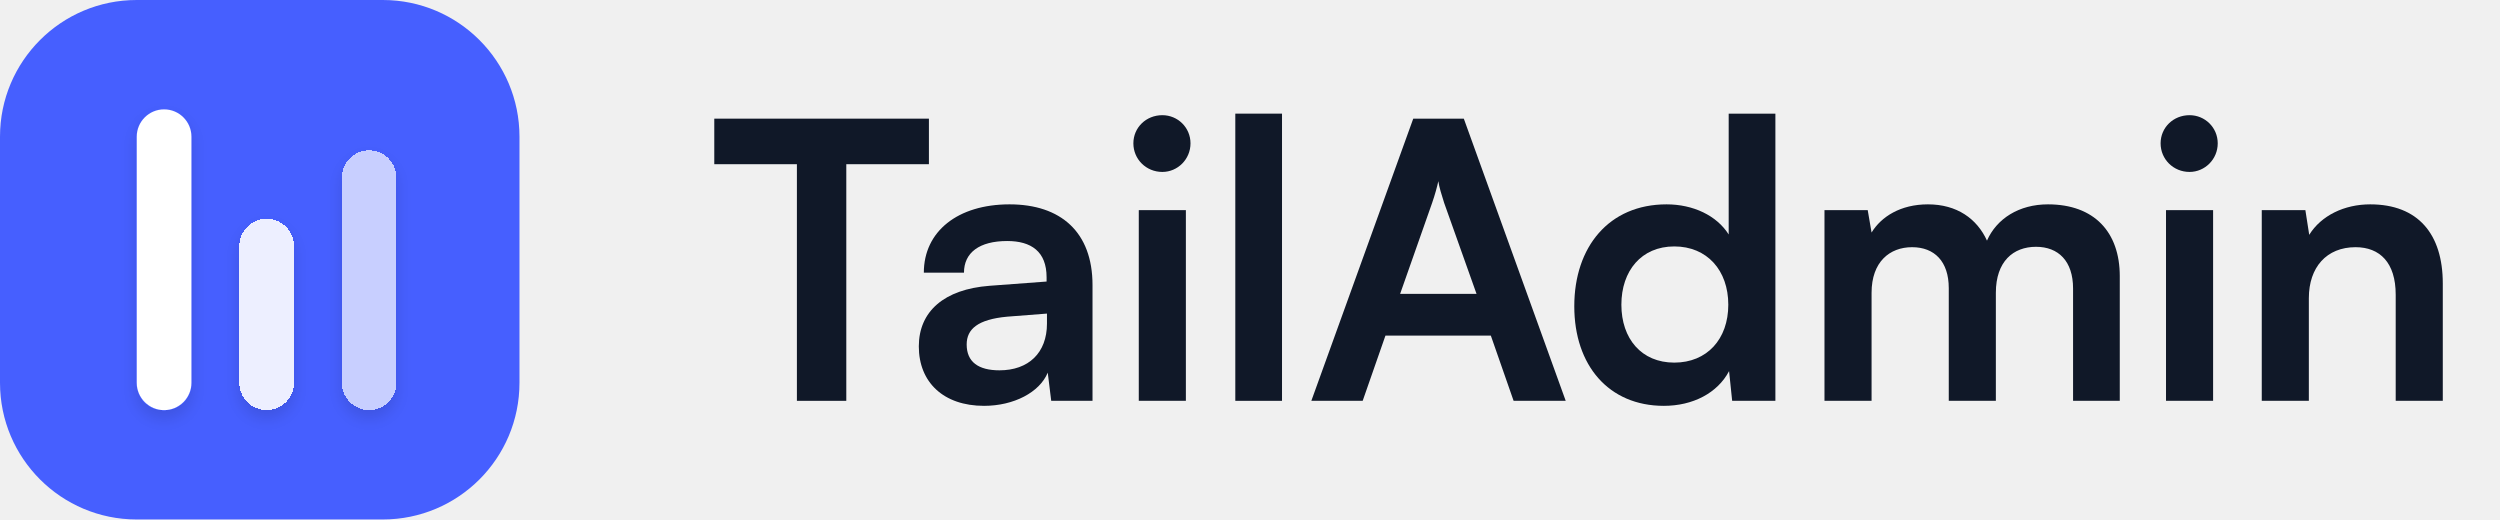
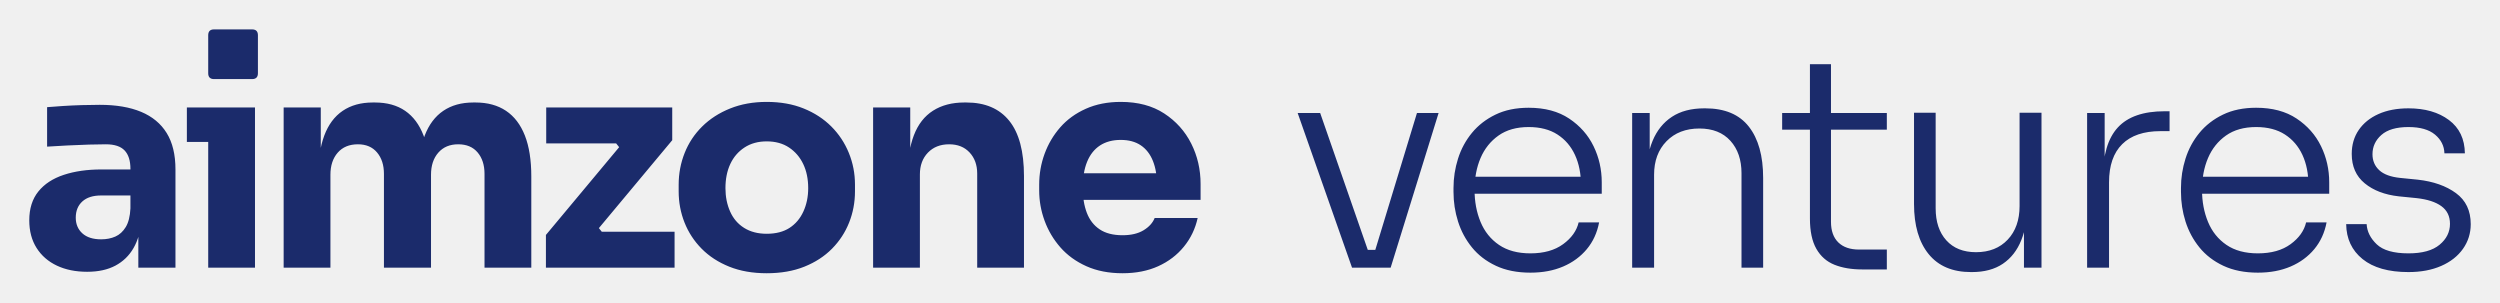
- <svg xmlns="http://www.w3.org/2000/svg" width="154" height="32" viewBox="0 0 154 32" fill="none">
-   <path d="M0 8.421C0 3.77 3.77 0 8.421 0H23.579C28.23 0 32 3.77 32 8.421V23.579C32 28.23 28.23 32 23.579 32H8.421C3.77 32 0 28.23 0 23.579V8.421Z" fill="#465FFF" />
-   <g filter="url(#filter0_d_1624_24907)">
-     <path d="M8.424 8.422C8.424 7.491 9.178 6.737 10.108 6.737V6.737C11.038 6.737 11.792 7.491 11.792 8.422V23.579C11.792 24.51 11.038 25.264 10.108 25.264V25.264C9.178 25.264 8.424 24.51 8.424 23.579V8.422Z" fill="white" />
-   </g>
-   <g filter="url(#filter1_d_1624_24907)">
-     <path d="M14.742 15.157C14.742 14.227 15.496 13.473 16.426 13.473V13.473C17.357 13.473 18.111 14.227 18.111 15.157V23.578C18.111 24.508 17.357 25.262 16.426 25.262V25.262C15.496 25.262 14.742 24.508 14.742 23.578V15.157Z" fill="white" fill-opacity="0.9" shape-rendering="crispEdges" />
-   </g>
-   <g filter="url(#filter2_d_1624_24907)">
-     <path d="M21.055 10.946C21.055 10.016 21.809 9.262 22.739 9.262V9.262C23.669 9.262 24.423 10.016 24.423 10.946V23.578C24.423 24.508 23.669 25.262 22.739 25.262V25.262C21.809 25.262 21.055 24.508 21.055 23.578V10.946Z" fill="white" fill-opacity="0.7" shape-rendering="crispEdges" />
-   </g>
-   <path d="M44 10.115H49.089V24.691H52.132V10.115H57.221V7.309H44V10.115Z" fill="#101828" />
-   <path d="M60.617 25C62.448 25 64.042 24.168 64.541 22.955L64.755 24.691H67.299V17.558C67.299 14.3 65.349 12.588 62.187 12.588C59.001 12.588 56.908 14.252 56.908 16.797H59.381C59.381 15.56 60.332 14.847 62.044 14.847C63.519 14.847 64.47 15.489 64.47 17.082V17.343L60.95 17.605C58.168 17.819 56.599 19.174 56.599 21.338C56.599 23.549 58.121 25 60.617 25ZM61.569 22.812C60.261 22.812 59.547 22.289 59.547 21.219C59.547 20.268 60.237 19.674 62.044 19.507L64.493 19.317V19.935C64.493 21.742 63.352 22.812 61.569 22.812Z" fill="#101828" />
-   <path d="M71.6 10.591C72.551 10.591 73.335 9.806 73.335 8.831C73.335 7.856 72.551 7.095 71.6 7.095C70.601 7.095 69.816 7.856 69.816 8.831C69.816 9.806 70.601 10.591 71.6 10.591ZM70.149 24.691H73.05V12.944H70.149V24.691Z" fill="#101828" />
-   <path d="M78.972 24.691V7H76.095V24.691H78.972Z" fill="#101828" />
-   <path d="M83.941 24.691L85.344 20.672H91.835L93.238 24.691H96.448L90.171 7.309H87.056L80.778 24.691H83.941ZM88.221 12.493C88.387 12.017 88.53 11.494 88.601 11.161C88.649 11.518 88.815 12.041 88.958 12.493L90.955 18.104H86.247L88.221 12.493Z" fill="#101828" />
-   <path d="M102.493 25C104.276 25 105.798 24.215 106.511 22.86L106.701 24.691H109.364V7H106.487V14.443C105.75 13.277 104.3 12.588 102.659 12.588C99.116 12.588 96.976 15.203 96.976 18.865C96.976 22.503 99.092 25 102.493 25ZM103.135 22.337C101.113 22.337 99.877 20.863 99.877 18.77C99.877 16.678 101.113 15.18 103.135 15.18C105.156 15.18 106.463 16.654 106.463 18.77C106.463 20.886 105.156 22.337 103.135 22.337Z" fill="#101828" />
-   <path d="M115.289 24.691V18.033C115.289 16.131 116.406 15.227 117.785 15.227C119.164 15.227 120.044 16.107 120.044 17.748V24.691H122.945V18.033C122.945 16.107 124.015 15.203 125.418 15.203C126.797 15.203 127.701 16.083 127.701 17.771V24.691H130.578V17.011C130.578 14.3 129.008 12.588 126.155 12.588C124.372 12.588 122.993 13.468 122.398 14.823C121.78 13.468 120.543 12.588 118.76 12.588C117.072 12.588 115.883 13.349 115.289 14.324L115.051 12.944H112.388V24.691H115.289Z" fill="#101828" />
-   <path d="M134.876 10.591C135.827 10.591 136.612 9.806 136.612 8.831C136.612 7.856 135.827 7.095 134.876 7.095C133.877 7.095 133.093 7.856 133.093 8.831C133.093 9.806 133.877 10.591 134.876 10.591ZM133.426 24.691H136.327V12.944H133.426V24.691Z" fill="#101828" />
-   <path d="M142.225 24.691V18.366C142.225 16.464 143.318 15.227 145.102 15.227C146.6 15.227 147.575 16.178 147.575 18.152V24.691H150.476V17.462C150.476 14.419 148.954 12.588 146.005 12.588C144.412 12.588 142.985 13.277 142.248 14.466L142.011 12.944H139.324V24.691H142.225Z" fill="#101828" />
-   <defs>
-     <filter id="filter0_d_1624_24907" x="7.424" y="6.237" width="5.368" height="20.526" filterUnits="userSpaceOnUse" color-interpolation-filters="sRGB">
-       <feFlood flood-opacity="0" result="BackgroundImageFix" />
-       <feColorMatrix in="SourceAlpha" type="matrix" values="0 0 0 0 0 0 0 0 0 0 0 0 0 0 0 0 0 0 127 0" result="hardAlpha" />
-       <feOffset dy="0.5" />
-       <feGaussianBlur stdDeviation="0.5" />
-       <feComposite in2="hardAlpha" operator="out" />
-       <feColorMatrix type="matrix" values="0 0 0 0 0 0 0 0 0 0 0 0 0 0 0 0 0 0 0.12 0" />
-       <feBlend mode="normal" in2="BackgroundImageFix" result="effect1_dropShadow_1624_24907" />
-       <feBlend mode="normal" in="SourceGraphic" in2="effect1_dropShadow_1624_24907" result="shape" />
-     </filter>
-     <filter id="filter1_d_1624_24907" x="13.742" y="12.973" width="5.368" height="13.79" filterUnits="userSpaceOnUse" color-interpolation-filters="sRGB">
-       <feFlood flood-opacity="0" result="BackgroundImageFix" />
-       <feColorMatrix in="SourceAlpha" type="matrix" values="0 0 0 0 0 0 0 0 0 0 0 0 0 0 0 0 0 0 127 0" result="hardAlpha" />
-       <feOffset dy="0.5" />
-       <feGaussianBlur stdDeviation="0.5" />
-       <feComposite in2="hardAlpha" operator="out" />
-       <feColorMatrix type="matrix" values="0 0 0 0 0 0 0 0 0 0 0 0 0 0 0 0 0 0 0.12 0" />
-       <feBlend mode="normal" in2="BackgroundImageFix" result="effect1_dropShadow_1624_24907" />
-       <feBlend mode="normal" in="SourceGraphic" in2="effect1_dropShadow_1624_24907" result="shape" />
-     </filter>
-     <filter id="filter2_d_1624_24907" x="20.055" y="8.762" width="5.368" height="18" filterUnits="userSpaceOnUse" color-interpolation-filters="sRGB">
-       <feFlood flood-opacity="0" result="BackgroundImageFix" />
-       <feColorMatrix in="SourceAlpha" type="matrix" values="0 0 0 0 0 0 0 0 0 0 0 0 0 0 0 0 0 0 127 0" result="hardAlpha" />
-       <feOffset dy="0.5" />
-       <feGaussianBlur stdDeviation="0.5" />
-       <feComposite in2="hardAlpha" operator="out" />
-       <feColorMatrix type="matrix" values="0 0 0 0 0 0 0 0 0 0 0 0 0 0 0 0 0 0 0.12 0" />
-       <feBlend mode="normal" in2="BackgroundImageFix" result="effect1_dropShadow_1624_24907" />
-       <feBlend mode="normal" in="SourceGraphic" in2="effect1_dropShadow_1624_24907" result="shape" />
-     </filter>
-   </defs>
+ <svg xmlns="http://www.w3.org/2000/svg" viewBox="-6.91 8.49 855.02 103.42" width="3420" height="414" role="img" aria-label="AIMZONE Ventures">
+   <path fill="#1B2B6B" d="M40.4 100.0V83.8H37.7V66.2Q37.7 62.0 35.7 59.9Q33.7 57.8 29.3 57.8Q27.1 57.8 23.5 57.9Q19.9 58.0 16.1 58.2Q12.3 58.4 9.2 58.6V45.1Q11.5 44.9 14.6 44.7Q17.7 44.5 21.0 44.4Q24.3 44.3 27.2 44.3Q35.6 44.3 41.35 46.7Q47.1 49.1 50.1 53.95Q53.1 58.8 53.1 66.4V100.0ZM22.9 101.4Q17.0 101.4 12.55 99.3Q8.1 97.2 5.6 93.25Q3.1 89.3 3.1 83.8Q3.1 77.8 6.2 73.95Q9.3 70.1 14.9 68.25Q20.5 66.4 27.8 66.4H39.5V75.3H27.7Q23.5 75.3 21.25 77.35Q19.0 79.4 19.0 82.9Q19.0 86.2 21.25 88.25Q23.5 90.3 27.7 90.3Q30.4 90.3 32.55 89.35Q34.7 88.4 36.1 86.1Q37.5 83.8 37.7 79.7L41.5 83.7Q41.0 89.4 38.75 93.3Q36.5 97.2 32.55 99.3Q28.6 101.4 22.9 101.4Z M64.3 100.0V45.2H80.3V100.0ZM57 57.0V45.2H80.3V57.0Z M90.1 100.0V45.2H102.8V68.8H101.9Q101.9 60.4 104.0 54.8Q106.1 49.2 110.3 46.35Q114.5 43.5 120.6 43.5H121.3Q127.5 43.5 131.65 46.35Q135.8 49.2 137.95 54.8Q140.1 60.4 140.1 68.8H136.2Q136.2 60.4 138.35 54.8Q140.5 49.2 144.7 46.35Q148.9 43.5 155.0 43.5H155.7Q161.9 43.5 166.15 46.35Q170.4 49.2 172.6 54.8Q174.8 60.4 174.8 68.8V100.0H158.8V67.9Q158.8 63.4 156.45 60.6Q154.1 57.8 149.8 57.8Q145.5 57.8 143.0 60.65Q140.5 63.5 140.5 68.2V100.0H124.4V67.9Q124.4 63.4 122.05 60.6Q119.7 57.8 115.5 57.8Q111.1 57.8 108.6 60.65Q106.1 63.5 106.1 68.2V100.0Z M179.8 100.0V88.8L205.5 58.0V59.6L203.1 56.6L204.9 57.5H179.9V45.2H223V56.4L197.3 87.2V85.7L199.7 88.7L197.9 87.7H223.8V100.0Z M255.3 101.9Q248.1 101.9 242.5 99.65Q236.9 97.4 233.05 93.5Q229.2 89.6 227.2 84.55Q225.2 79.5 225.2 73.9V71.6Q225.2 65.9 227.25 60.75Q229.3 55.6 233.25 51.7Q237.2 47.8 242.8 45.55Q248.4 43.3 255.3 43.3Q262.4 43.3 267.95 45.55Q273.5 47.8 277.4 51.7Q281.3 55.6 283.4 60.75Q285.5 65.9 285.5 71.6V73.9Q285.5 79.5 283.5 84.55Q281.5 89.6 277.65 93.5Q273.8 97.4 268.2 99.65Q262.6 101.9 255.3 101.9ZM255.3 88.4Q260.0 88.4 263.1 86.4Q266.2 84.4 267.85 80.8Q269.5 77.2 269.5 72.8Q269.5 68.1 267.8 64.55Q266.1 61.0 262.95 58.9Q259.8 56.8 255.3 56.8Q250.9 56.8 247.7 58.9Q244.5 61.0 242.85 64.55Q241.2 68.1 241.2 72.8Q241.2 77.2 242.8 80.8Q244.4 84.4 247.6 86.4Q250.8 88.4 255.3 88.4Z M291.7 100.0V45.2H304.4V68.7H303.5Q303.5 60.3 305.65 54.7Q307.8 49.1 312.2 46.3Q316.6 43.5 322.9 43.5H323.6Q333.2 43.5 338.25 49.75Q343.3 56.0 343.3 68.7V100.0H327.3V67.8Q327.3 63.4 324.7 60.6Q322.1 57.8 317.7 57.8Q313.2 57.8 310.45 60.65Q307.7 63.5 307.7 68.1V100.0Z M377.0 101.9Q370.0 101.9 364.65 99.5Q359.3 97.1 355.75 93.05Q352.2 89.0 350.35 83.95Q348.5 78.9 348.5 73.6V71.6Q348.5 66.1 350.35 61.05Q352.2 56.0 355.7 52.0Q359.2 48.0 364.45 45.65Q369.7 43.3 376.4 43.3Q385.2 43.3 391.25 47.25Q397.3 51.2 400.5 57.55Q403.7 63.9 403.7 71.4V76.8H355.2V67.7H394.0L388.8 71.9Q388.8 67.0 387.4 63.5Q386.0 60.0 383.25 58.15Q380.5 56.3 376.4 56.3Q372.2 56.3 369.3 58.2Q366.4 60.1 364.9 63.75Q363.4 67.4 363.4 72.7Q363.4 77.6 364.8 81.25Q366.2 84.9 369.2 86.9Q372.2 88.9 377.0 88.9Q381.4 88.9 384.2 87.2Q387.0 85.5 388.0 83.0H402.7Q401.5 88.5 398.0 92.8Q394.5 97.1 389.2 99.5Q383.9 101.9 377.0 101.9Z M66.30 18.50H79.30Q81.30 18.50 81.30 20.50V33.50Q81.30 35.50 79.30 35.50H66.30Q64.30 35.50 64.30 33.50V20.50Q64.30 18.50 66.30 18.50Z M455.5 100.0 436.9 47.1H444.6L463.0 100.0ZM457.5 100.0V93.9H467.0V100.0ZM461.6 100.0 477.7 47.1H485.1L468.7 100.0Z M516.5 101.7Q509.7 101.7 504.7 99.35Q499.7 97.0 496.5 93.05Q493.3 89.1 491.75 84.2Q490.2 79.3 490.2 74.1V72.7Q490.2 67.6 491.75 62.7Q493.3 57.8 496.5 53.9Q499.7 50.0 504.55 47.65Q509.4 45.3 515.9 45.3Q524.2 45.3 529.75 49.0Q535.3 52.7 538.1 58.45Q540.9 64.2 540.9 70.8V74.7H493.6V68.9H535.7L533.8 71.8Q533.8 65.9 531.75 61.45Q529.7 57.0 525.75 54.45Q521.8 51.9 515.9 51.9Q509.7 51.9 505.6 54.8Q501.5 57.7 499.45 62.5Q497.4 67.3 497.4 73.4Q497.4 79.4 499.45 84.35Q501.5 89.3 505.75 92.2Q510.0 95.1 516.5 95.1Q523.4 95.1 527.7 91.95Q532.0 88.8 533.0 84.5H540.0Q539.0 89.8 535.8 93.65Q532.6 97.5 527.7 99.6Q522.8 101.7 516.5 101.7Z M551.3 100.0V47.1H557.3V69.3H556.1Q556.1 61.9 558.3 56.6Q560.5 51.3 564.9 48.4Q569.3 45.5 576.0 45.5H576.3Q586.3 45.5 591.2 51.75Q596.1 58.0 596.1 69.3V100.0H588.7V67.7Q588.7 60.8 584.9 56.6Q581.1 52.4 574.3 52.4Q567.3 52.4 563.05 56.75Q558.8 61.1 558.8 68.2V100.0Z M630.0 100.6Q624.5 100.6 620.5 99.0Q616.5 97.4 614.3 93.55Q612.1 89.7 612.1 83.2V30.4H619.3V84.3Q619.3 88.9 621.8 91.35Q624.3 93.8 628.9 93.8H638.4V100.6ZM602.6 52.8V47.1H638.4V52.8Z M667.2 101.5Q657.7 101.5 652.7 95.35Q647.7 89.2 647.7 78.2V47.0H655.1V79.7Q655.1 86.6 658.75 90.65Q662.4 94.7 668.9 94.7Q675.7 94.7 679.75 90.4Q683.8 86.1 683.8 78.9V47.0H691.3V100.0H685.3V77.9H686.5Q686.5 85.3 684.4 90.55Q682.3 95.8 678.1 98.65Q673.9 101.5 667.5 101.5Z M706.9 100.0V47.1H712.9V69.2H712.3Q712.3 57.6 717.4 52.05Q722.5 46.5 733.4 46.5H735.1V53.3H732.0Q723.4 53.3 718.9 57.75Q714.4 62.2 714.4 70.8V100.0Z M765.3 101.7Q758.5 101.7 753.5 99.35Q748.5 97.0 745.3 93.05Q742.1 89.1 740.55 84.2Q739.0 79.3 739.0 74.1V72.7Q739.0 67.6 740.55 62.7Q742.1 57.8 745.3 53.9Q748.5 50.0 753.35 47.65Q758.2 45.3 764.7 45.3Q773.0 45.3 778.55 49.0Q784.1 52.7 786.9 58.45Q789.7 64.2 789.7 70.8V74.7H742.4V68.9H784.5L782.6 71.8Q782.6 65.9 780.55 61.45Q778.5 57.0 774.55 54.45Q770.6 51.9 764.7 51.9Q758.5 51.9 754.4 54.8Q750.3 57.7 748.25 62.5Q746.2 67.3 746.2 73.4Q746.2 79.4 748.25 84.35Q750.3 89.3 754.55 92.2Q758.8 95.1 765.3 95.1Q772.2 95.1 776.5 91.95Q780.8 88.8 781.8 84.5H788.8Q787.8 89.8 784.6 93.65Q781.4 97.5 776.5 99.6Q771.6 101.7 765.3 101.7Z M816.8 101.5Q806.6 101.5 801.1 97.05Q795.6 92.6 795.5 85.1H802.5Q802.7 88.9 805.95 92.0Q809.2 95.1 816.8 95.1Q823.9 95.1 827.45 92.15Q831.0 89.2 831.0 85.0Q831.0 81.1 828.05 78.95Q825.1 76.8 819.5 76.2L813.5 75.6Q806.3 74.8 801.85 71.15Q797.4 67.5 797.4 61.1Q797.4 56.4 799.8 52.9Q802.2 49.4 806.55 47.45Q810.9 45.5 816.8 45.5Q825.3 45.5 830.65 49.5Q836.0 53.5 836.1 60.9H829.1Q829.0 57.1 825.9 54.5Q822.8 51.9 816.8 51.9Q810.6 51.9 807.55 54.6Q804.5 57.3 804.5 61.2Q804.5 64.5 806.8 66.65Q809.1 68.8 814.0 69.3L820.0 69.9Q828.0 70.8 833.05 74.5Q838.1 78.2 838.1 85.1Q838.1 89.8 835.45 93.55Q832.8 97.3 828.0 99.4Q823.2 101.5 816.8 101.5Z" />
</svg>
